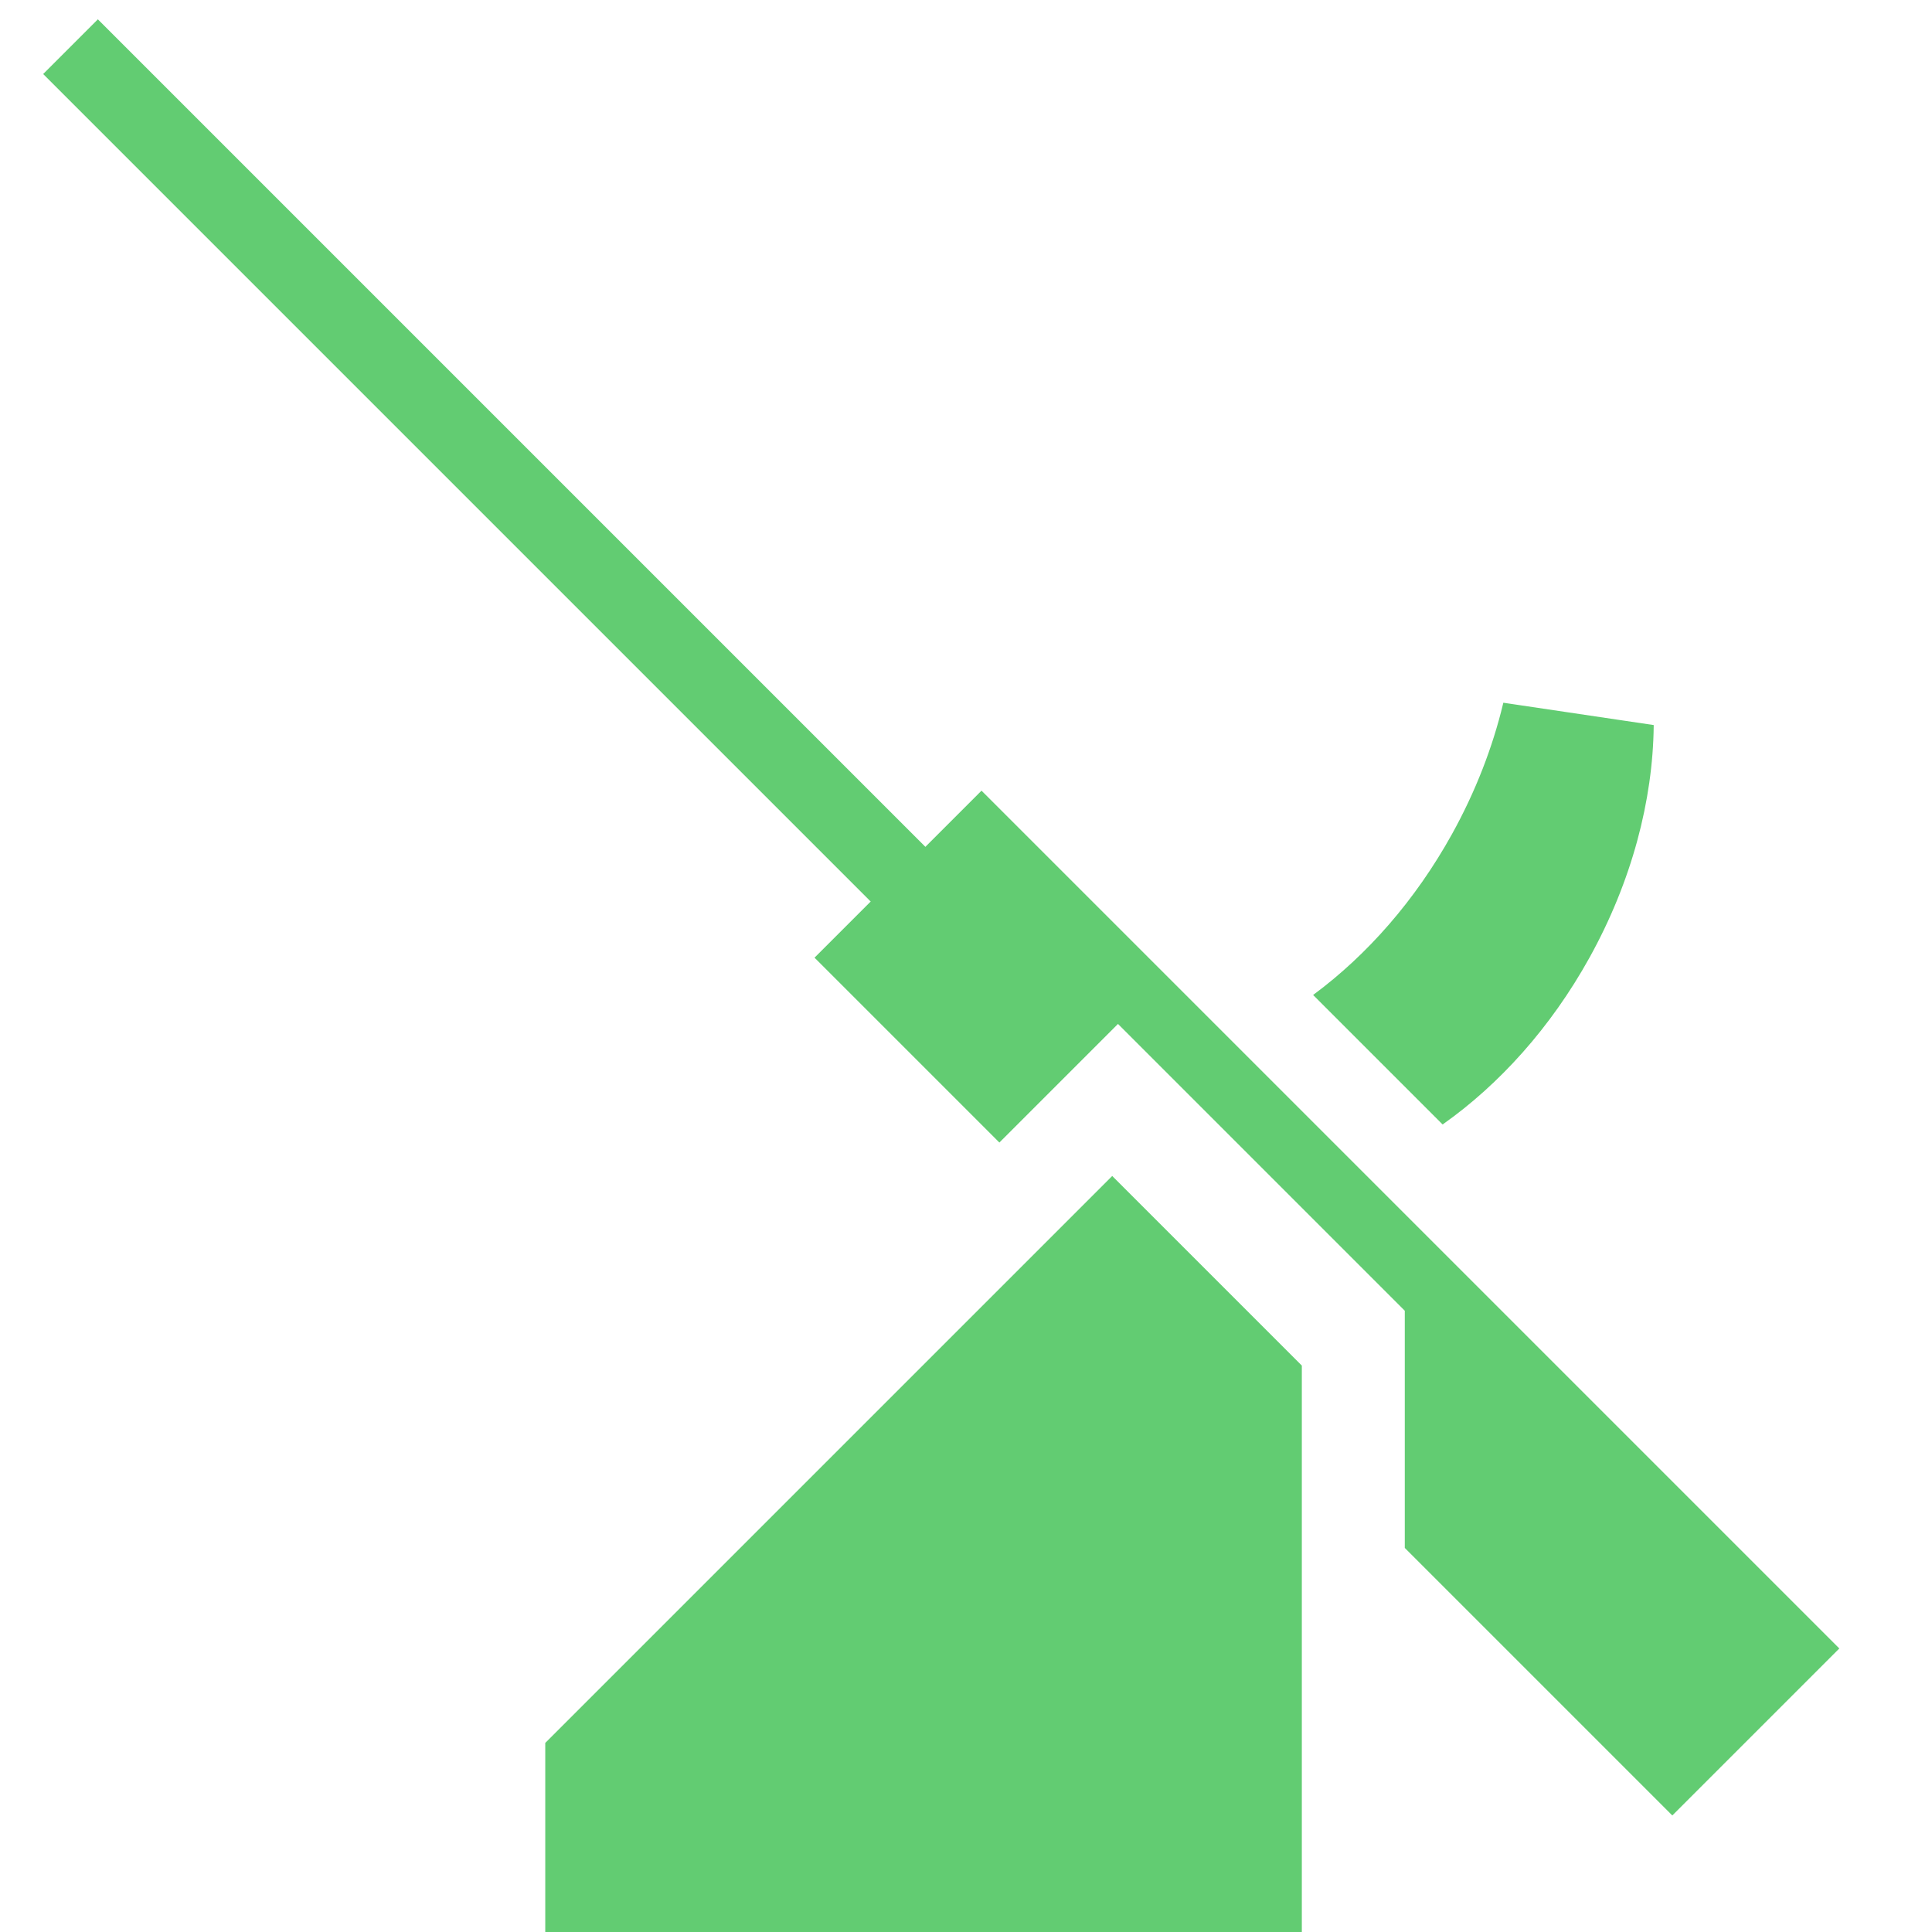
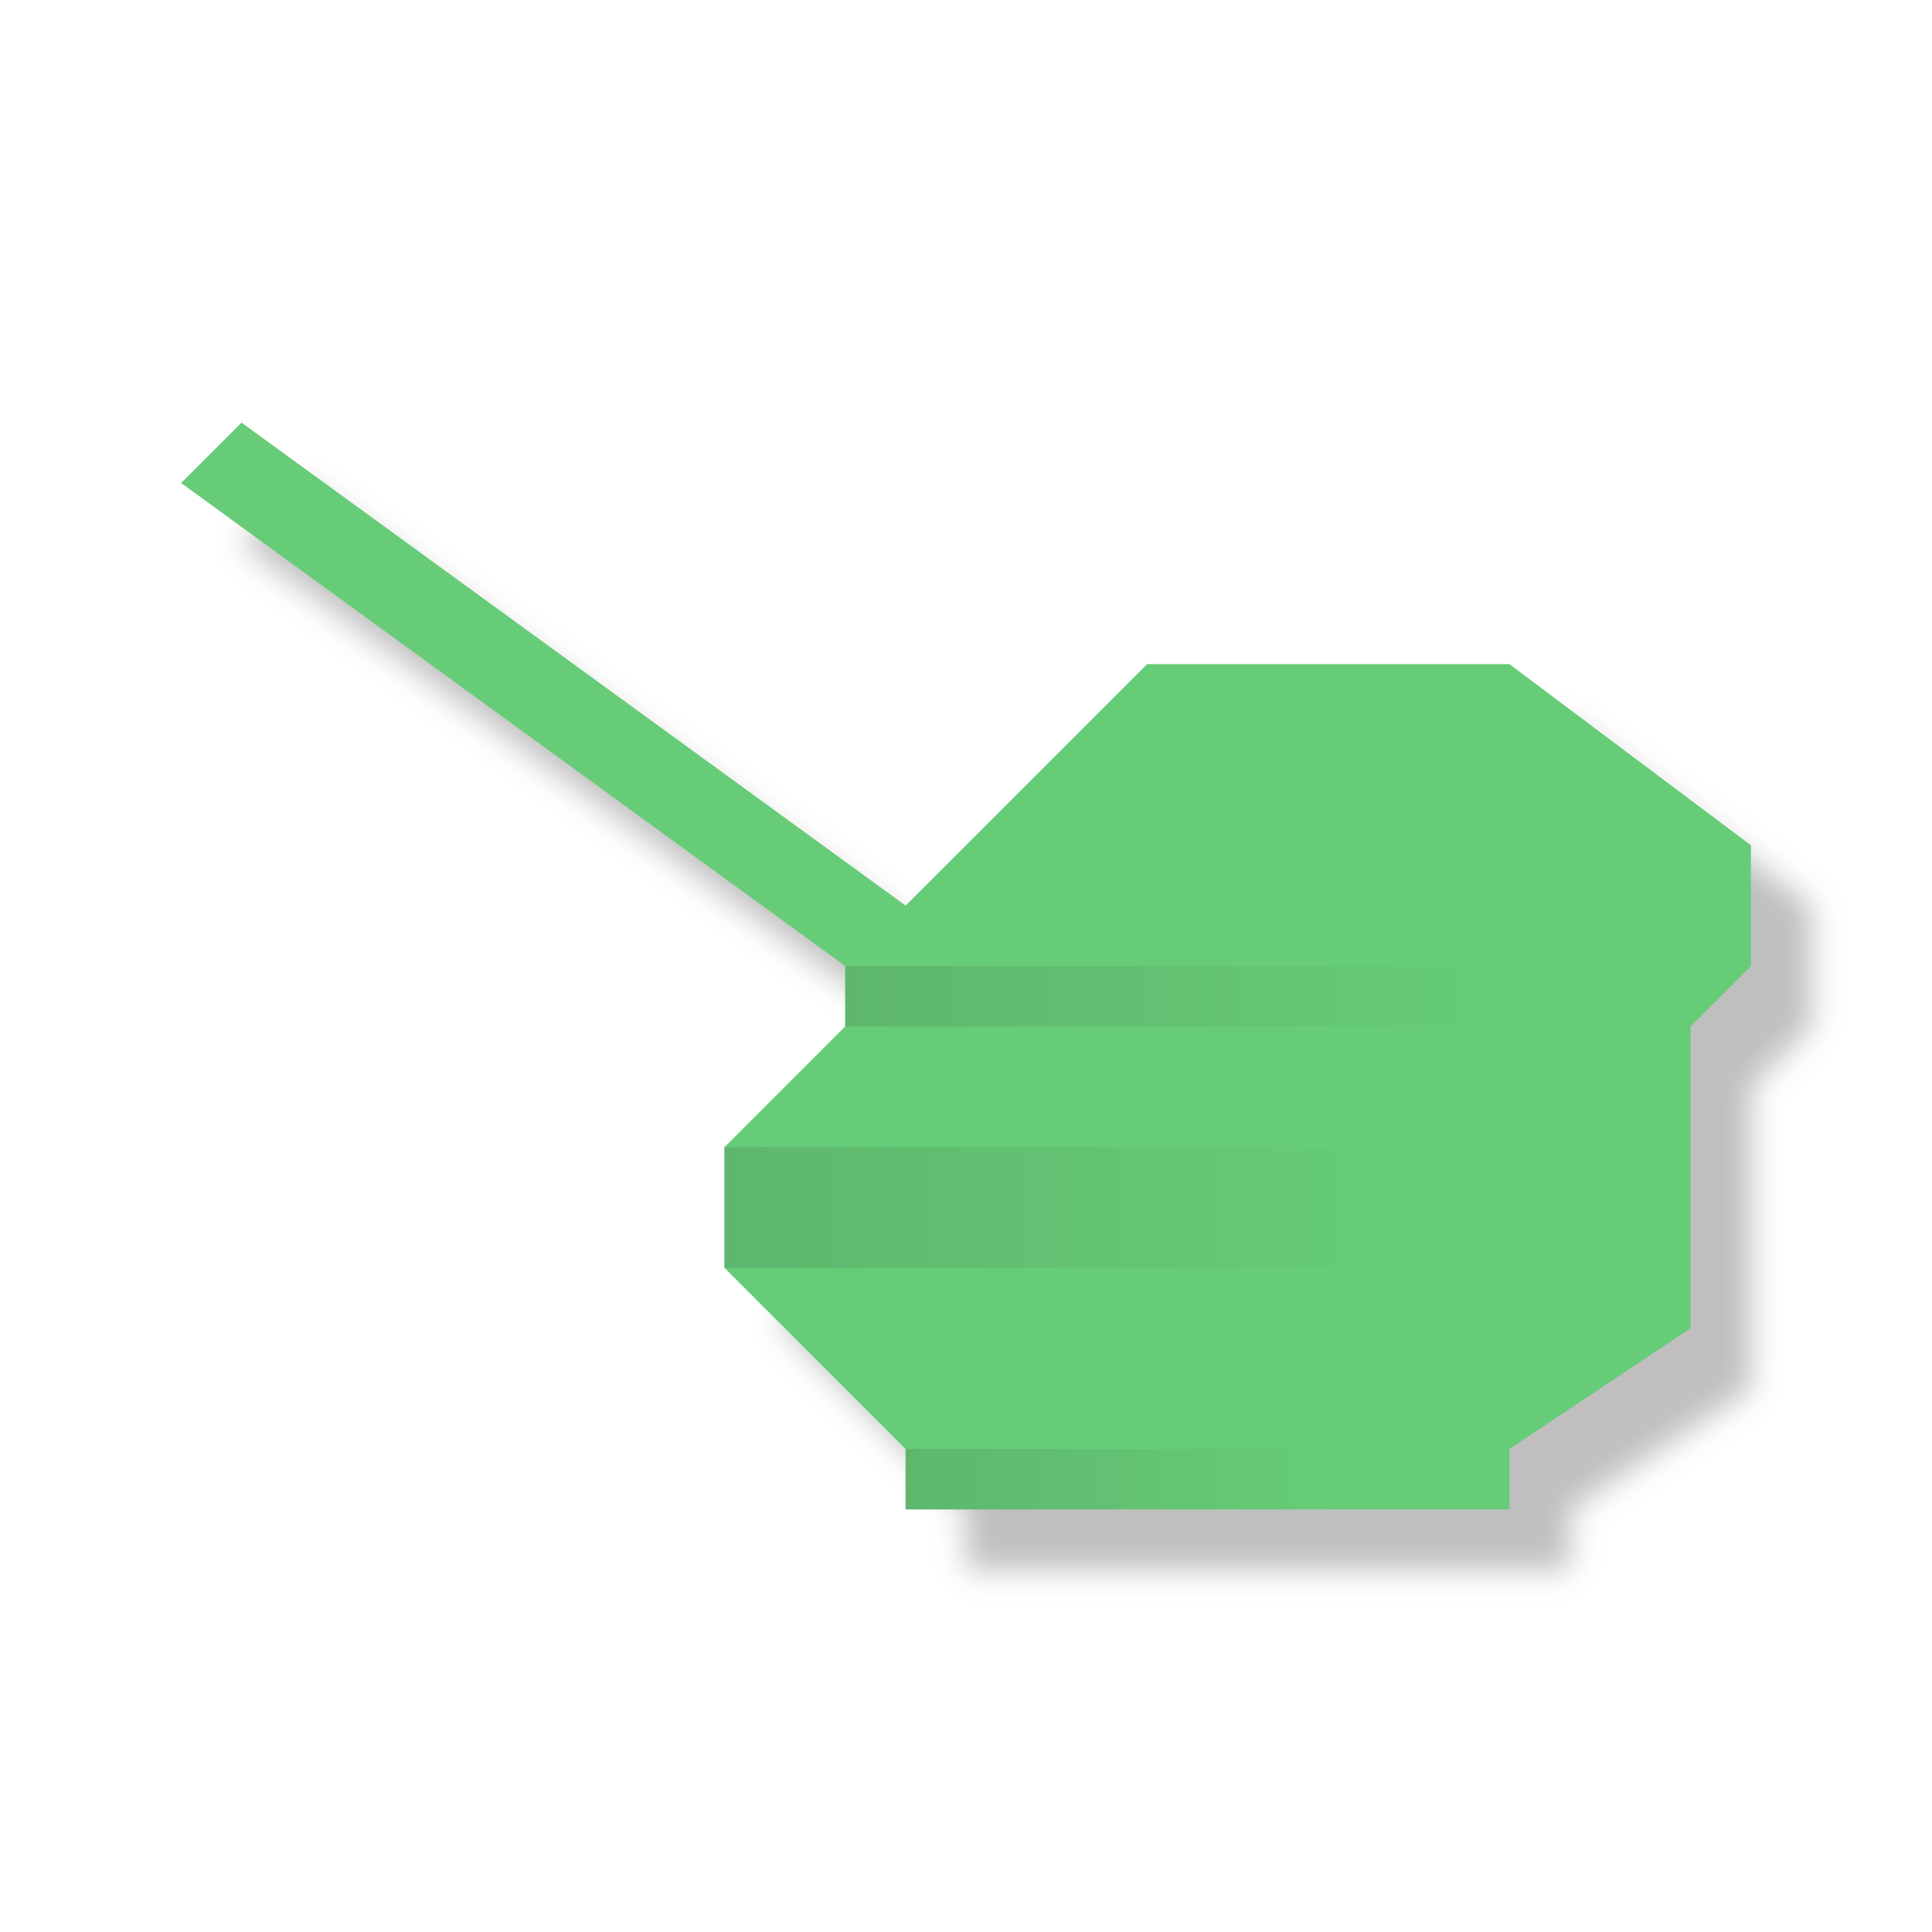
- <svg xmlns="http://www.w3.org/2000/svg" version="1.1" id="レイヤー_1" x="0px" y="0px" width="1024px" height="1024px" viewBox="0 0 1024 1024" enable-background="new 0 0 1024 1024" xml:space="preserve">
-   <polygon fill="#62CC72" stroke="#62CC72" points="689.5,1024 289.5,1024 289.5,924 589.5,624 689.5,724 " />
-   <rect x="-53.04" y="224.233" transform="matrix(-0.7071 -0.7071 0.7071 -0.7071 265.8132 598.5682)" fill="#62CC72" stroke="#62CC72" width="619.828" height="40" />
-   <polygon fill="#62CC72" stroke="#62CC72" points="520.227,419.779 432.42,507.585 529.693,604.857 592.554,541.997 745.068,694.512   745.068,820.232 886.365,961.529 974.171,873.724 " />
-   <path fill="#62CC72" stroke="#62CC72" d="M797.179,373.023c-5.578,23.183-14.596,46.664-27.226,69.433  c-19.547,35.237-45.102,64.082-73.212,84.956l67.938,67.938c29.711-21.068,56.796-50.975,77.281-87.904  c22.494-40.549,33.598-83.367,34.045-122.716L797.179,373.023z" />
+ <svg xmlns="http://www.w3.org/2000/svg" xmlns:xlink="http://www.w3.org/1999/xlink" width="640px" height="640px" viewBox="0 0 640 640" version="1.1">
+   <defs>
+     <polygon id="path-1" points="380 220 300 300 80 140 60 160 280 320 280 340 240 380 240 420 300 480 300 500 500 500 500 480 560 440 560 340 580 320 580 280 500 220" />
+     <filter x="-2.9%" y="-4.2%" width="111.5%" height="116.7%" filterUnits="objectBoundingBox" id="filter-2">
+       <feOffset dx="20" dy="20" in="SourceAlpha" result="shadowOffsetOuter1" />
+       <feGaussianBlur stdDeviation="5" in="shadowOffsetOuter1" result="shadowBlurOuter1" />
+       <feColorMatrix values="0 0 0 0 0   0 0 0 0 0   0 0 0 0 0  0 0 0 0.25 0" type="matrix" in="shadowBlurOuter1" />
+     </filter>
+     <linearGradient x1="100%" y1="100%" x2="0%" y2="100%" id="linearGradient-3">
+       <stop stop-color="#66CC77" offset="1.16%" />
+       <stop stop-color="#5EB76D" offset="100%" />
+     </linearGradient>
+   </defs>
+   <g id="Page-1" stroke="none" stroke-width="1" fill="none" fill-rule="evenodd">
+     <g id="15">
+       <g id="Path-4">
+         <use fill="black" fill-opacity="1" filter="url(#filter-2)" xlink:href="#path-1" />
+         <use fill="#66CC77" fill-rule="evenodd" xlink:href="#path-1" />
+       </g>
+       <rect id="Rectangle" fill="url(#linearGradient-3)" x="240" y="380" width="220" height="40" />
+       <rect id="Rectangle-Copy" fill="url(#linearGradient-3)" x="280" y="320" width="220" height="20" />
+       <rect id="Rectangle-Copy-2" fill="url(#linearGradient-3)" x="300" y="480" width="140" height="20" />
+     </g>
+   </g>
</svg>
